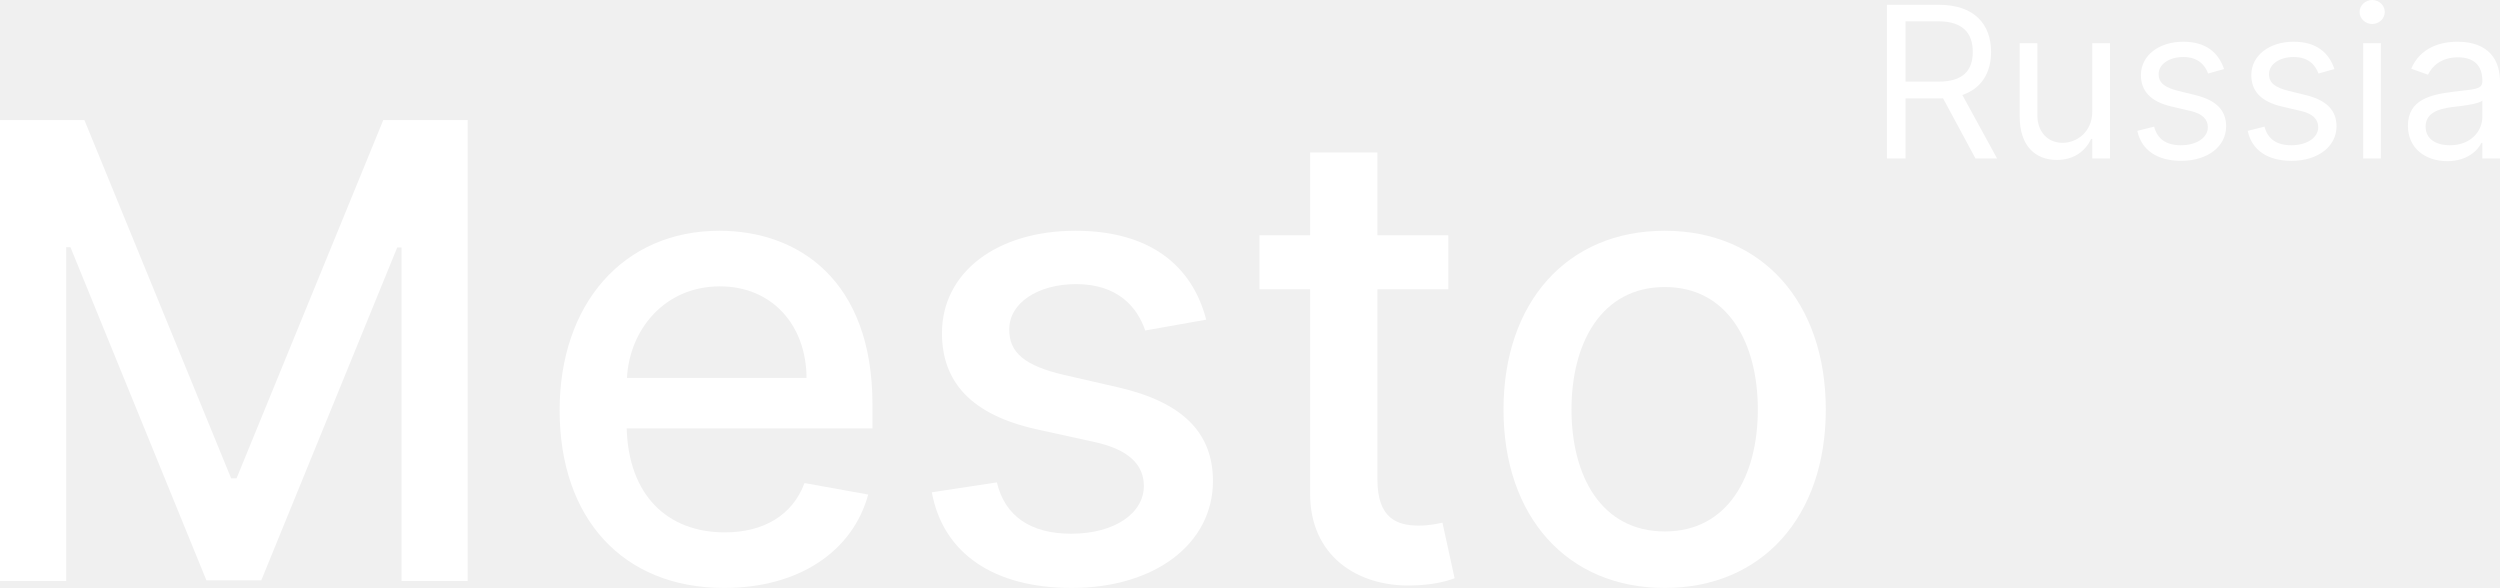
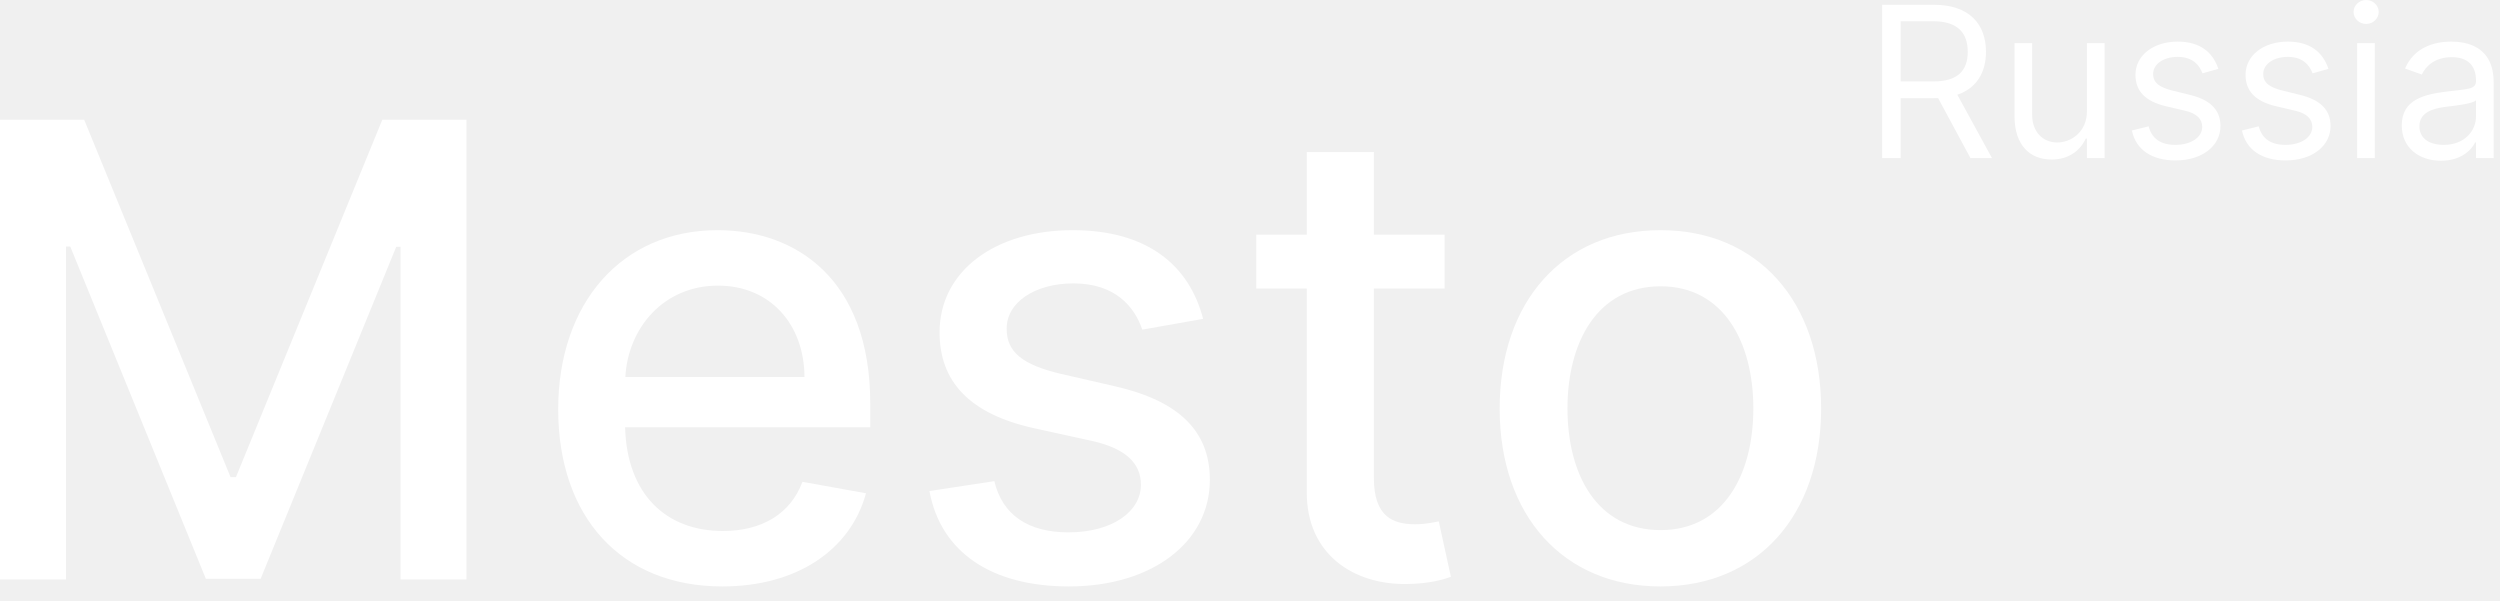
- <svg xmlns="http://www.w3.org/2000/svg" fill="none">
+ <svg xmlns="http://www.w3.org/2000/svg" viewBox="0 0 104 25" fill="none">
  <path d="M0 4.981V24.107H2.746V10.257H2.923L8.564 24.079H10.842L16.483 10.267H16.661V24.107H19.406V4.981H15.904L9.815 19.848H9.591L3.502 4.981H0Z" fill="white" />
  <path d="M30.048 24.396C33.176 24.396 35.39 22.855 36.025 20.521L33.382 20.044C32.878 21.398 31.663 22.09 30.076 22.09C27.685 22.09 26.079 20.539 26.004 17.775H36.202V16.785C36.202 11.602 33.102 9.575 29.852 9.575C25.855 9.575 23.221 12.62 23.221 17.028C23.221 21.483 25.817 24.396 30.048 24.396ZM26.014 15.683C26.126 13.647 27.601 11.882 29.87 11.882C32.037 11.882 33.457 13.489 33.466 15.683H26.014Z" fill="white" />
  <path d="M50.05 13.264C49.471 11.032 47.724 9.575 44.624 9.575C41.383 9.575 39.086 11.284 39.086 13.825C39.086 15.861 40.318 17.215 43.008 17.812L45.436 18.345C46.818 18.653 47.463 19.269 47.463 20.166C47.463 21.277 46.277 22.146 44.446 22.146C42.775 22.146 41.7 21.427 41.364 20.016L38.665 20.427C39.132 22.968 41.243 24.396 44.465 24.396C47.929 24.396 50.33 22.556 50.33 19.96C50.33 17.934 49.041 16.682 46.407 16.075L44.129 15.552C42.55 15.179 41.869 14.646 41.878 13.675C41.869 12.573 43.064 11.789 44.652 11.789C46.389 11.789 47.192 12.751 47.519 13.713L50.05 13.264Z" fill="white" />
  <path d="M60.096 9.762H57.154V6.326H54.362V9.762H52.261V12.004H54.362V20.474C54.352 23.079 56.342 24.34 58.545 24.294C59.433 24.284 60.03 24.116 60.357 23.995L59.853 21.688C59.666 21.725 59.321 21.809 58.872 21.809C57.967 21.809 57.154 21.511 57.154 19.895V12.004H60.096V9.762Z" fill="white" />
  <path d="M69.073 24.396C73.117 24.396 75.759 21.436 75.759 17C75.759 12.536 73.117 9.575 69.073 9.575C65.029 9.575 62.386 12.536 62.386 17C62.386 21.436 65.029 24.396 69.073 24.396ZM69.082 22.052C66.439 22.052 65.207 19.745 65.207 16.991C65.207 14.245 66.439 11.91 69.082 11.91C71.706 11.91 72.939 14.245 72.939 16.991C72.939 19.745 71.706 22.052 69.082 22.052Z" fill="white" />
  <path d="M78.296 6.575H79.068V4.084H80.463C80.519 4.084 80.572 4.084 80.625 4.081L81.97 6.575H82.866L81.425 3.941C82.237 3.664 82.617 3.001 82.617 2.154C82.617 1.027 81.945 0.199 80.45 0.199H78.296V6.575ZM79.068 3.387V0.884H80.425C81.459 0.884 81.858 1.388 81.858 2.154C81.858 2.92 81.459 3.387 80.438 3.387H79.068Z" fill="white" />
  <path d="M86.817 4.62C86.817 5.516 86.132 5.927 85.585 5.927C84.974 5.927 84.538 5.479 84.538 4.782V1.793H83.804V4.831C83.804 6.052 84.451 6.637 85.348 6.637C86.07 6.637 86.543 6.251 86.767 5.765H86.817V6.575H87.552V1.793H86.817V4.62Z" fill="white" />
  <path d="M92.284 2.864C92.054 2.185 91.537 1.731 90.591 1.731C89.582 1.731 88.835 2.304 88.835 3.113C88.835 3.773 89.227 4.215 90.105 4.42L90.902 4.607C91.385 4.719 91.612 4.95 91.612 5.28C91.612 5.691 91.176 6.027 90.491 6.027C89.891 6.027 89.514 5.768 89.383 5.255L88.686 5.429C88.857 6.241 89.526 6.674 90.504 6.674C91.615 6.674 92.371 6.067 92.371 5.242C92.371 4.576 91.954 4.156 91.101 3.947L90.392 3.773C89.825 3.633 89.57 3.443 89.57 3.076C89.57 2.665 90.006 2.366 90.591 2.366C91.232 2.366 91.497 2.721 91.624 3.051L92.284 2.864Z" fill="white" />
  <path d="M96.864 2.864C96.634 2.185 96.117 1.731 95.171 1.731C94.162 1.731 93.415 2.304 93.415 3.113C93.415 3.773 93.807 4.215 94.685 4.42L95.482 4.607C95.965 4.719 96.192 4.95 96.192 5.28C96.192 5.691 95.756 6.027 95.071 6.027C94.47 6.027 94.094 5.768 93.963 5.255L93.266 5.429C93.437 6.241 94.106 6.674 95.084 6.674C96.195 6.674 96.951 6.067 96.951 5.242C96.951 4.576 96.534 4.156 95.681 3.947L94.972 3.773C94.405 3.633 94.15 3.443 94.15 3.076C94.15 2.665 94.586 2.366 95.171 2.366C95.812 2.366 96.077 2.721 96.204 3.051L96.864 2.864Z" fill="white" />
  <path d="M98.057 6.575H98.792V1.793H98.057V6.575ZM98.431 0.996C98.717 0.996 98.954 0.772 98.954 0.498C98.954 0.224 98.717 0 98.431 0C98.144 0 97.908 0.224 97.908 0.498C97.908 0.772 98.144 0.996 98.431 0.996Z" fill="white" />
  <path d="M101.545 6.687C102.379 6.687 102.815 6.238 102.964 5.927H103.002V6.575H103.736V3.424C103.736 1.905 102.578 1.731 101.968 1.731C101.246 1.731 100.424 1.98 100.05 2.851L100.748 3.101C100.91 2.752 101.293 2.378 101.993 2.378C102.668 2.378 103.002 2.736 103.002 3.35V3.374C103.002 3.729 102.64 3.698 101.769 3.81C100.882 3.925 99.913 4.122 99.913 5.217C99.913 6.151 100.636 6.687 101.545 6.687ZM101.657 6.027C101.071 6.027 100.648 5.765 100.648 5.255C100.648 4.694 101.159 4.52 101.731 4.445C102.043 4.408 102.877 4.321 103.002 4.171V4.844C103.002 5.441 102.528 6.027 101.657 6.027Z" fill="white" />
</svg>
